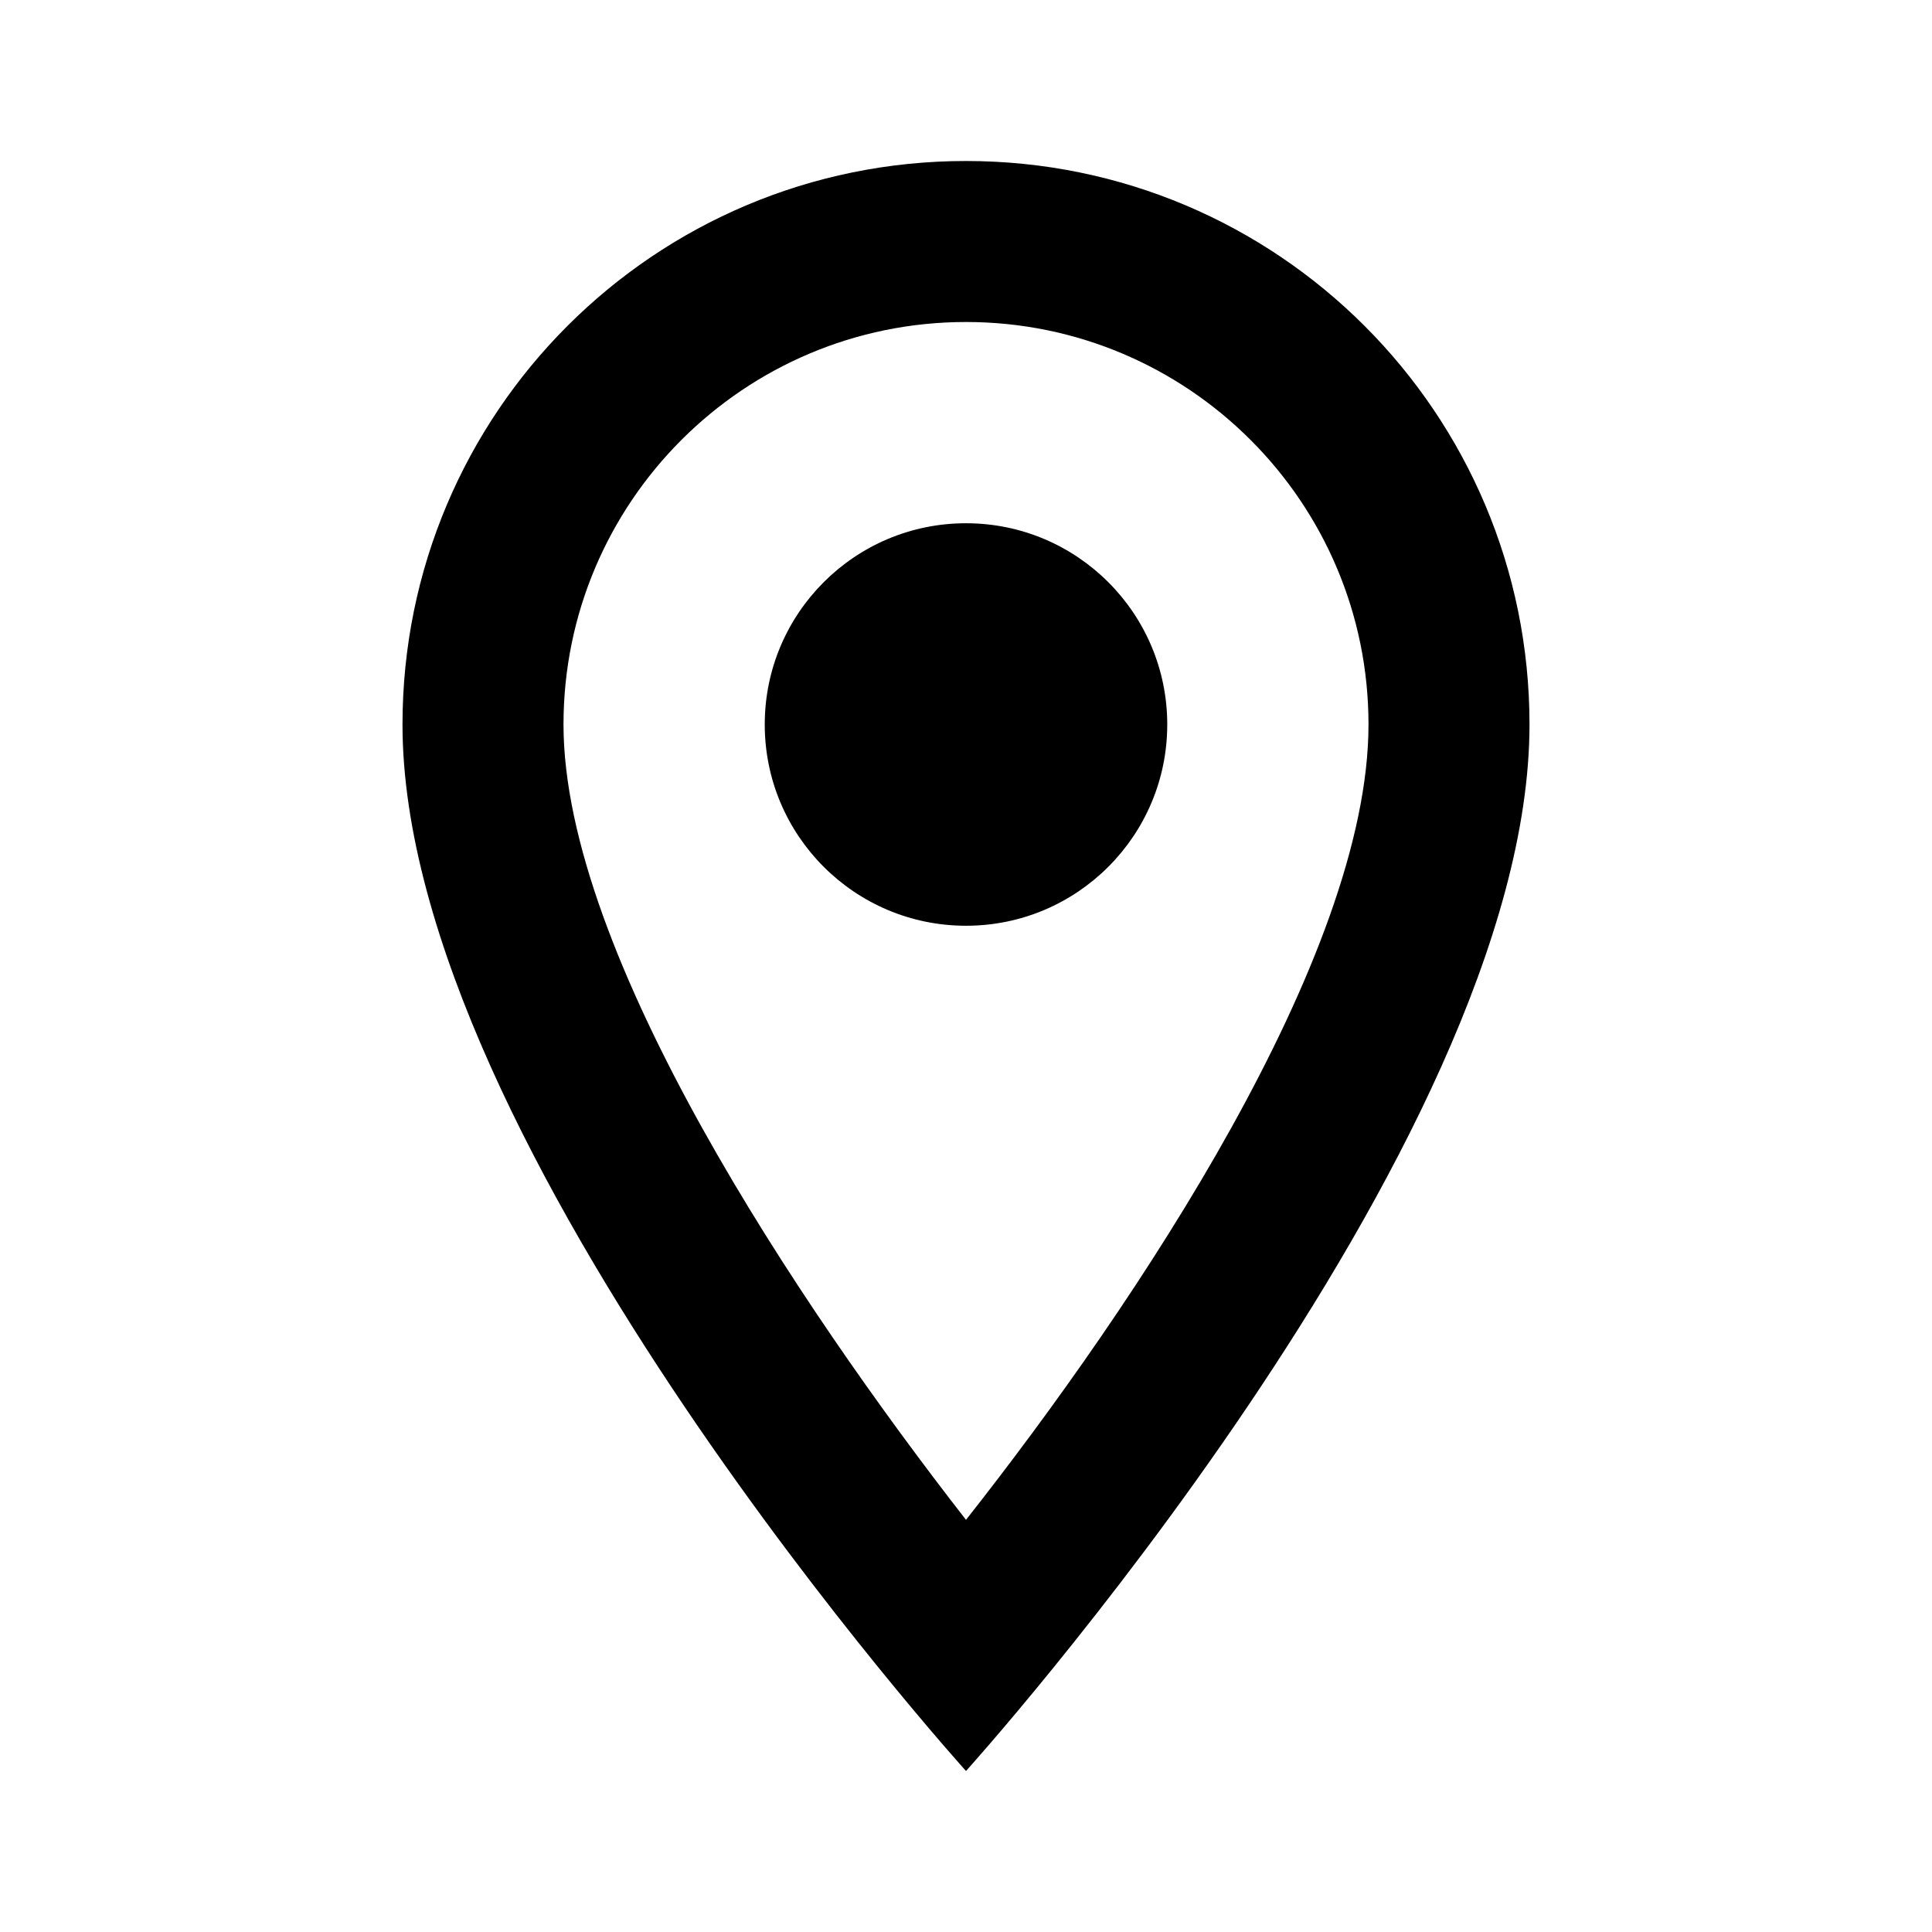
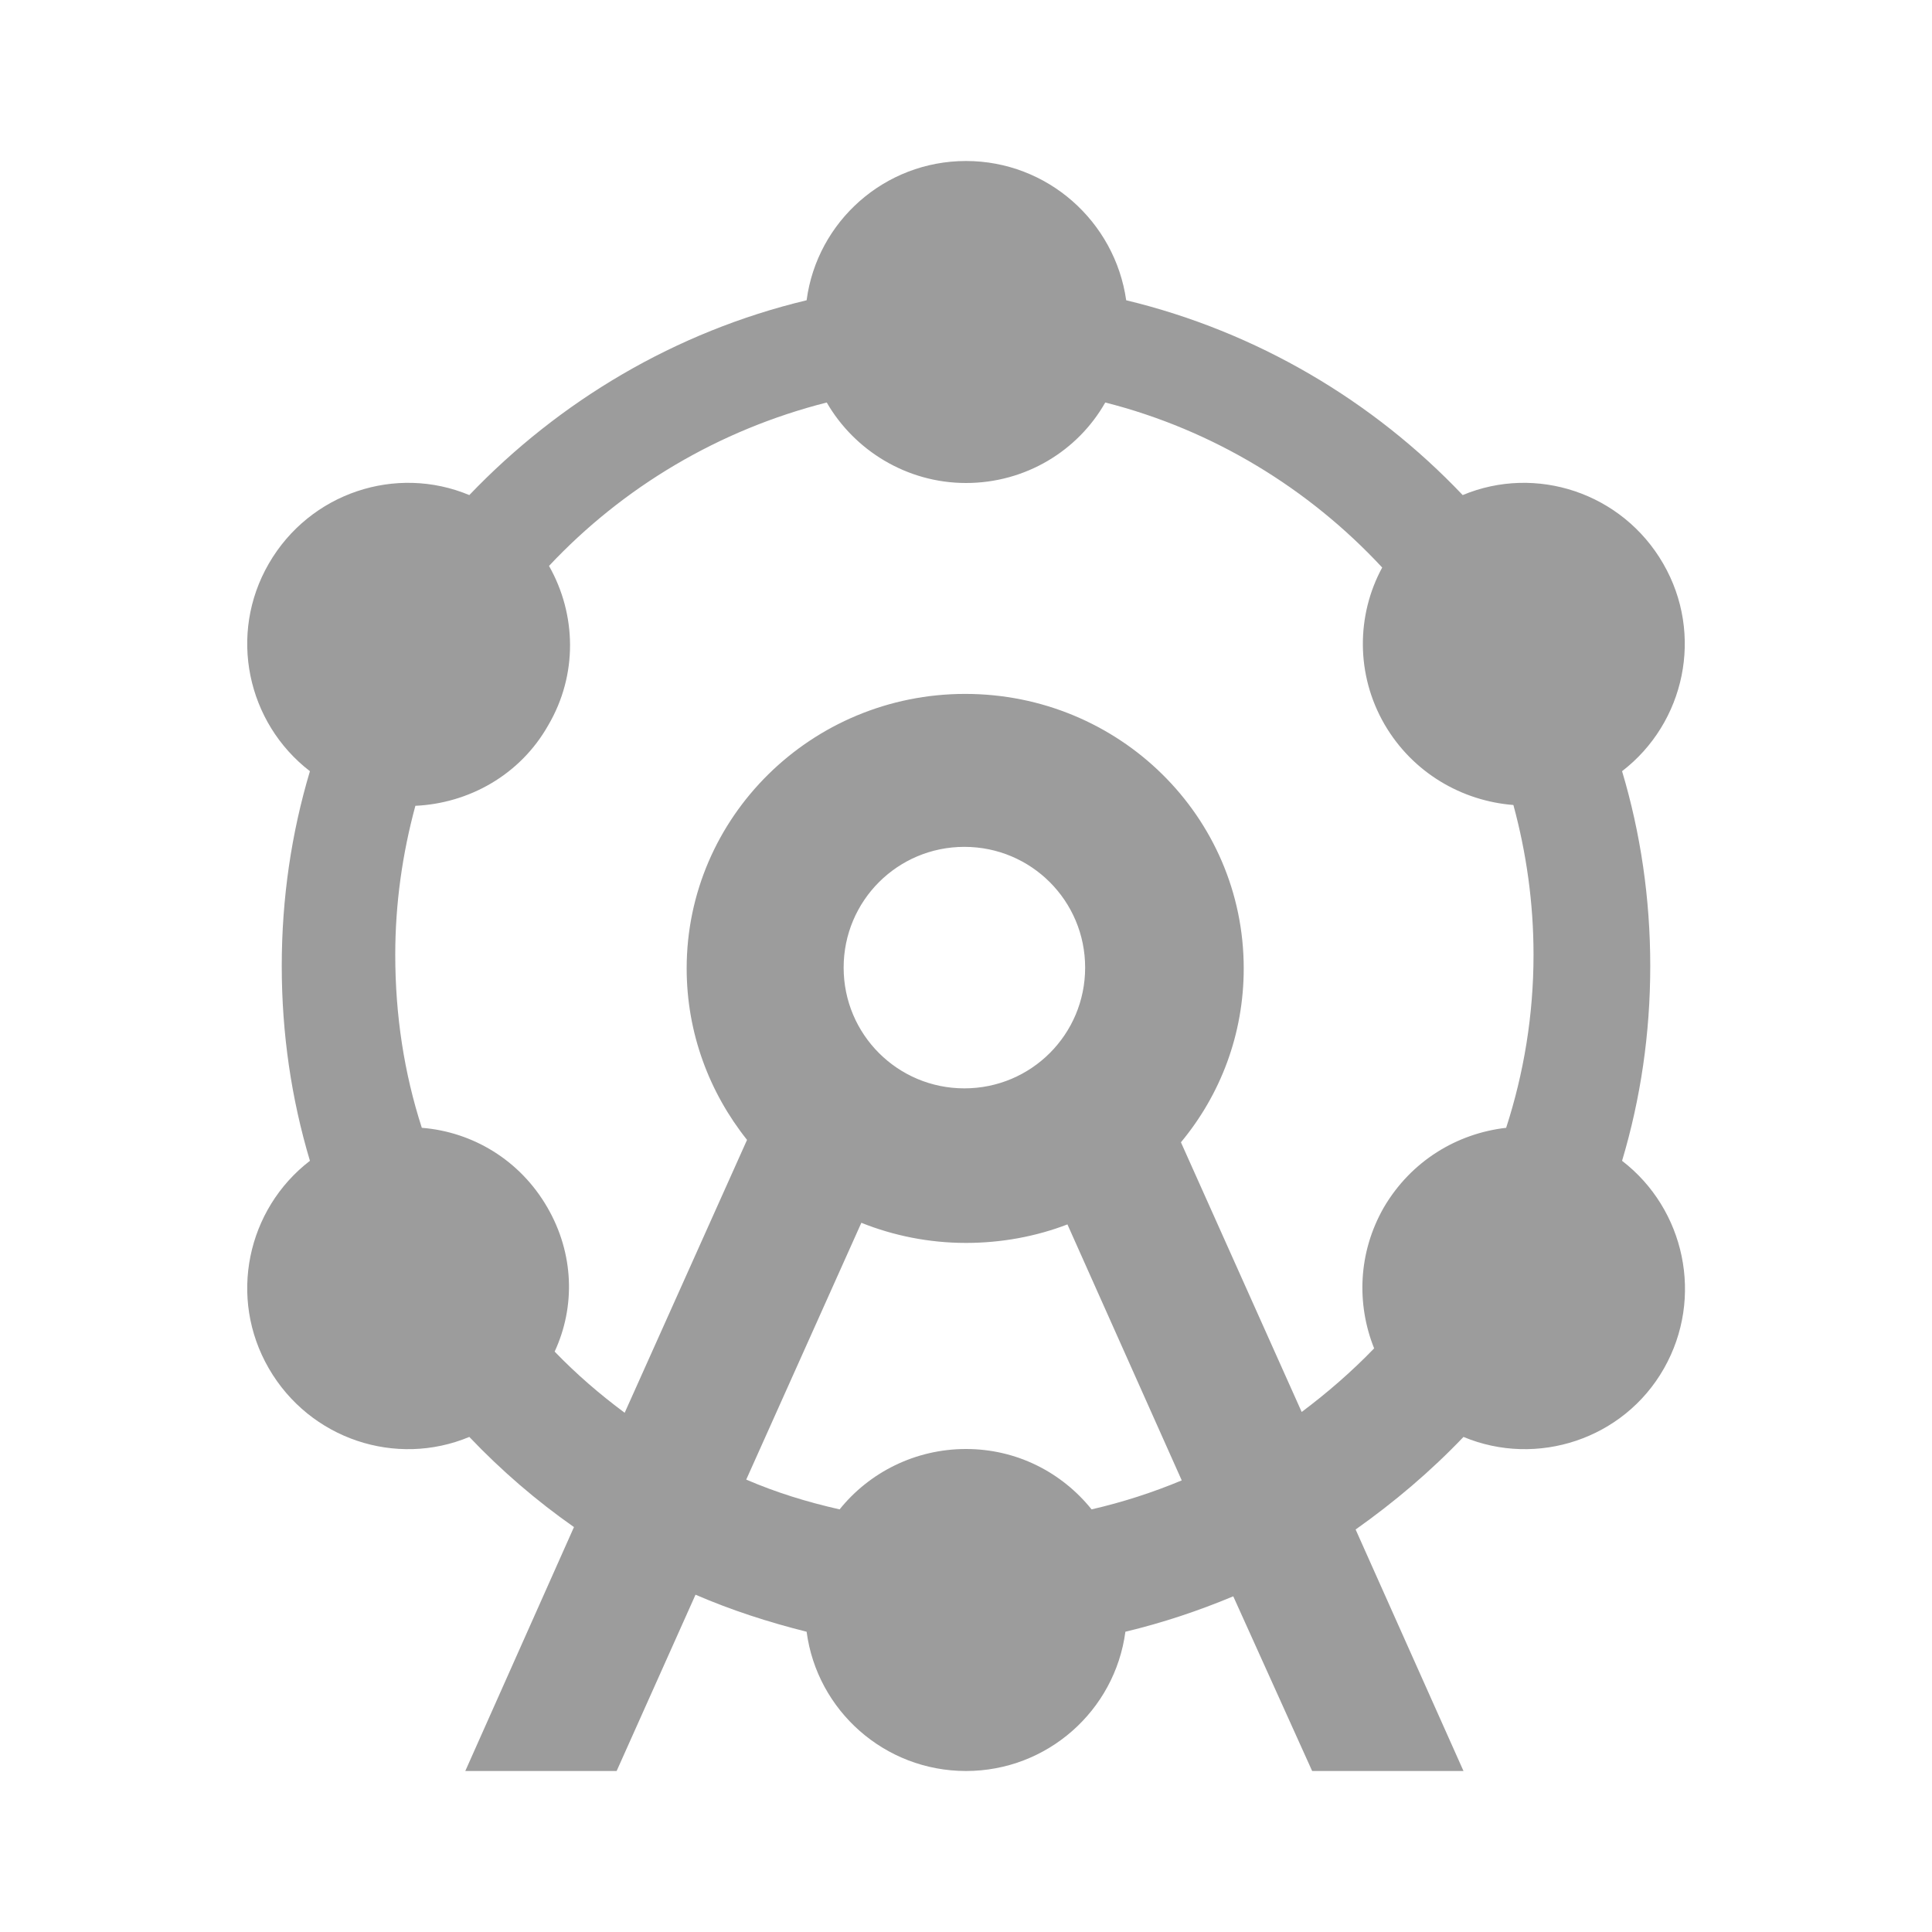
- <svg xmlns="http://www.w3.org/2000/svg" height="24px" viewBox="0 0 24 24" width="24px" fill="#000000">
-   <path d="M0 0h24v24H0V0z" fill="none" />
-   <path d="M12 2C8.13 2 5 5.13 5 9c0 5.25 7 13 7 13s7-7.75 7-13c0-3.87-3.13-7-7-7zM7 9c0-2.76 2.24-5 5-5s5 2.24 5 5c0 2.88-2.88 7.19-5 9.88C9.92 16.21 7 11.85 7 9z" />
-   <circle cx="12" cy="9" r="2.5" />
+ <svg xmlns="http://www.w3.org/2000/svg" enable-background="new 0 0 24 24" height="24px" viewBox="0 0 24 24" width="24px" fill="#9c9c9c">
+   <g>
+     <rect fill="none" height="24" width="24" y="0" />
+   </g>
+   <g>
+     <g>
+       <g>
+         <path d="M20.15,14.42c0.23-0.77,0.35-1.58,0.35-2.42s-0.12-1.65-0.35-2.42c0.78-0.6,1.02-1.7,0.51-2.58s-1.58-1.23-2.49-0.85 c-1.11-1.17-2.56-2.03-4.18-2.42C13.85,2.75,13.01,2,12,2s-1.85,0.75-1.98,1.73C8.39,4.12,6.95,4.98,5.83,6.15 C4.92,5.77,3.85,6.12,3.34,7S3.07,8.98,3.85,9.58C3.62,10.35,3.5,11.16,3.5,12s0.12,1.65,0.35,2.42c-0.78,0.6-1.02,1.7-0.51,2.58 s1.58,1.23,2.49,0.85c0.4,0.42,0.83,0.79,1.3,1.12L5.78,22h1.88l0.98-2.19c0.44,0.19,0.9,0.34,1.38,0.46 C10.15,21.25,10.99,22,12,22s1.85-0.75,1.98-1.73c0.46-0.11,0.91-0.26,1.34-0.44L16.3,22h1.88l-1.34-3 c0.48-0.34,0.93-0.72,1.34-1.15c0.91,0.38,1.99,0.03,2.49-0.85C21.17,16.12,20.93,15.02,20.15,14.42z M13.56,18.75 C13.19,18.29,12.63,18,12,18s-1.2,0.29-1.57,0.75c-0.4-0.09-0.79-0.21-1.16-0.37l1.43-3.19c0.4,0.16,0.84,0.25,1.3,0.25 c0.44,0,0.87-0.08,1.26-0.23l1.42,3.18C14.32,18.54,13.95,18.66,13.56,18.75z M10.48,12.02c0-0.83,0.67-1.5,1.5-1.5 s1.5,0.67,1.5,1.5s-0.67,1.5-1.5,1.5S10.48,12.85,10.48,12.02z M18.71,14.01c-0.61,0.07-1.18,0.41-1.52,0.99 c-0.32,0.56-0.34,1.2-0.12,1.75c-0.28,0.29-0.58,0.55-0.9,0.79l-1.5-3.35c0.49-0.59,0.78-1.34,0.78-2.16 c0-1.89-1.55-3.41-3.46-3.41s-3.46,1.53-3.46,3.41c0,0.8,0.28,1.54,0.75,2.13l0,0l-1.52,3.39c-0.31-0.23-0.6-0.48-0.87-0.76 C7.15,16.23,7.13,15.57,6.8,15c-0.34-0.59-0.93-0.94-1.56-0.99c-0.22-0.68-0.33-1.4-0.33-2.15c0-0.64,0.09-1.26,0.25-1.85 c0.66-0.03,1.3-0.38,1.65-1c0.37-0.63,0.35-1.38,0.01-1.98C7.74,6.05,8.93,5.34,10.27,5c0.34,0.59,0.99,1,1.73,1s1.39-0.4,1.73-1 c1.34,0.34,2.53,1.07,3.44,2.05C16.85,7.64,16.84,8.38,17.2,9c0.35,0.6,0.96,0.95,1.6,1c0.16,0.59,0.25,1.21,0.25,1.86 C19.05,12.61,18.93,13.33,18.71,14.01z" />
+       </g>
+     </g>
+   </g>
</svg>
